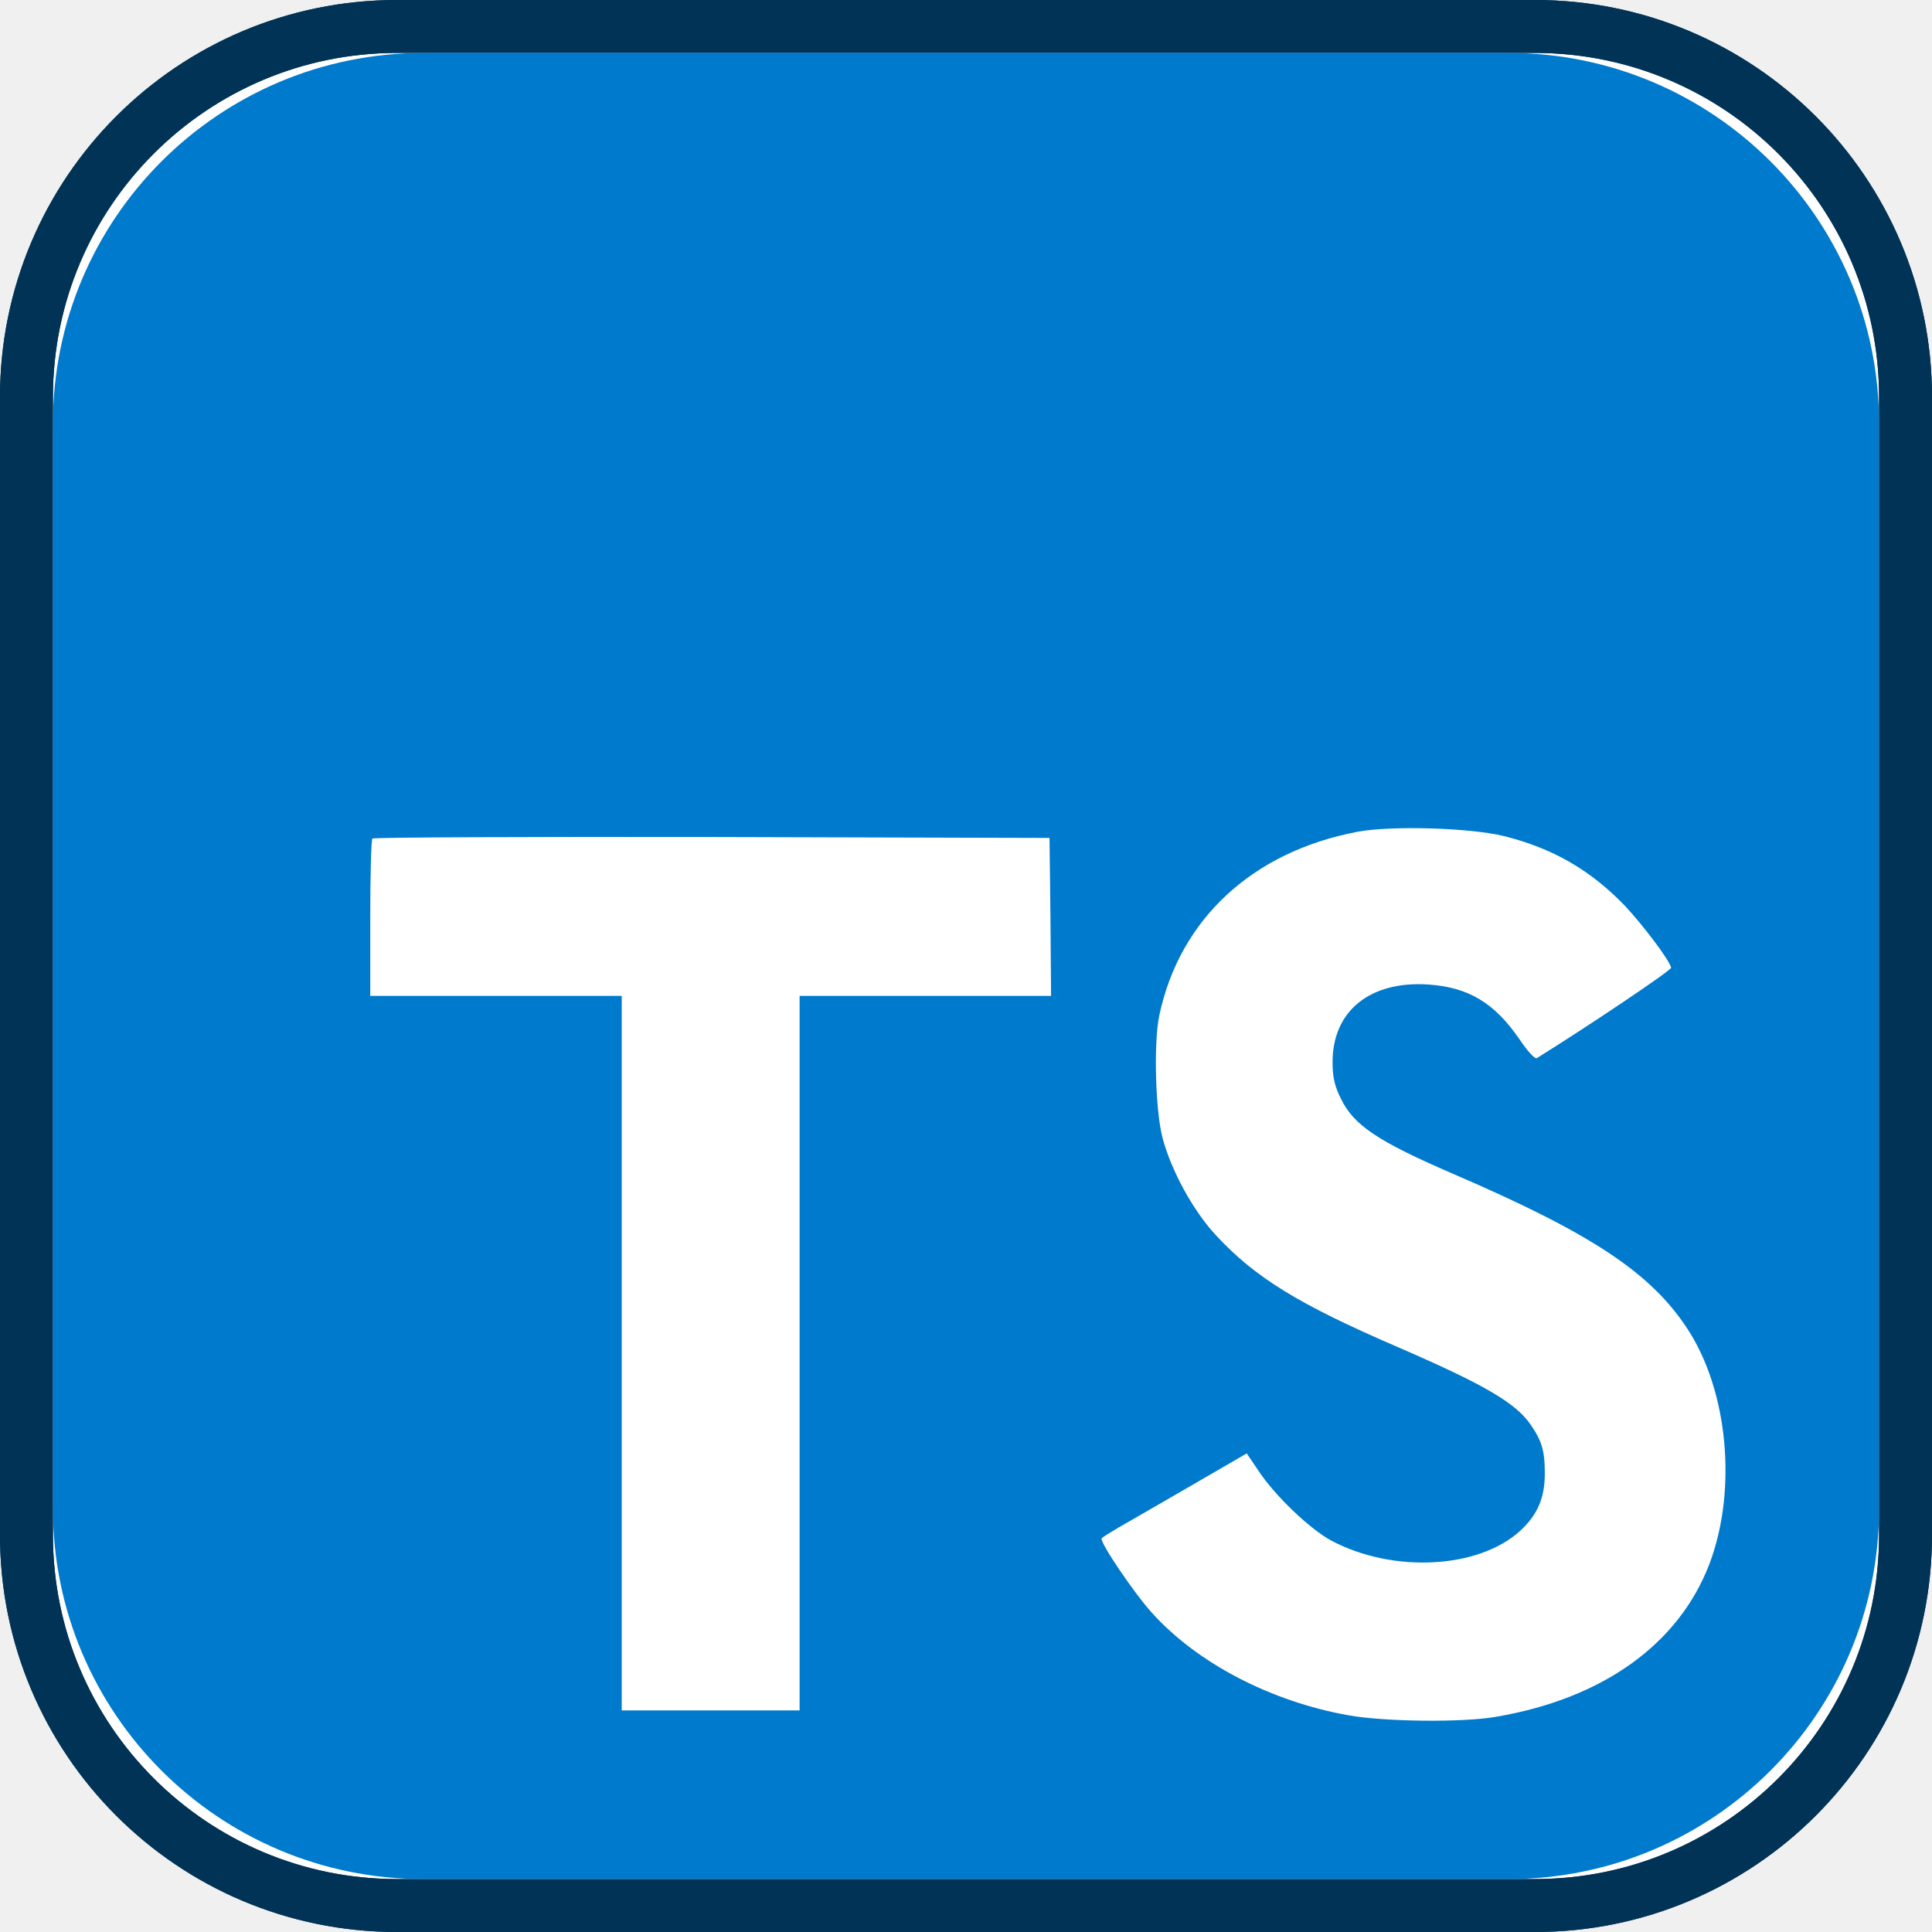
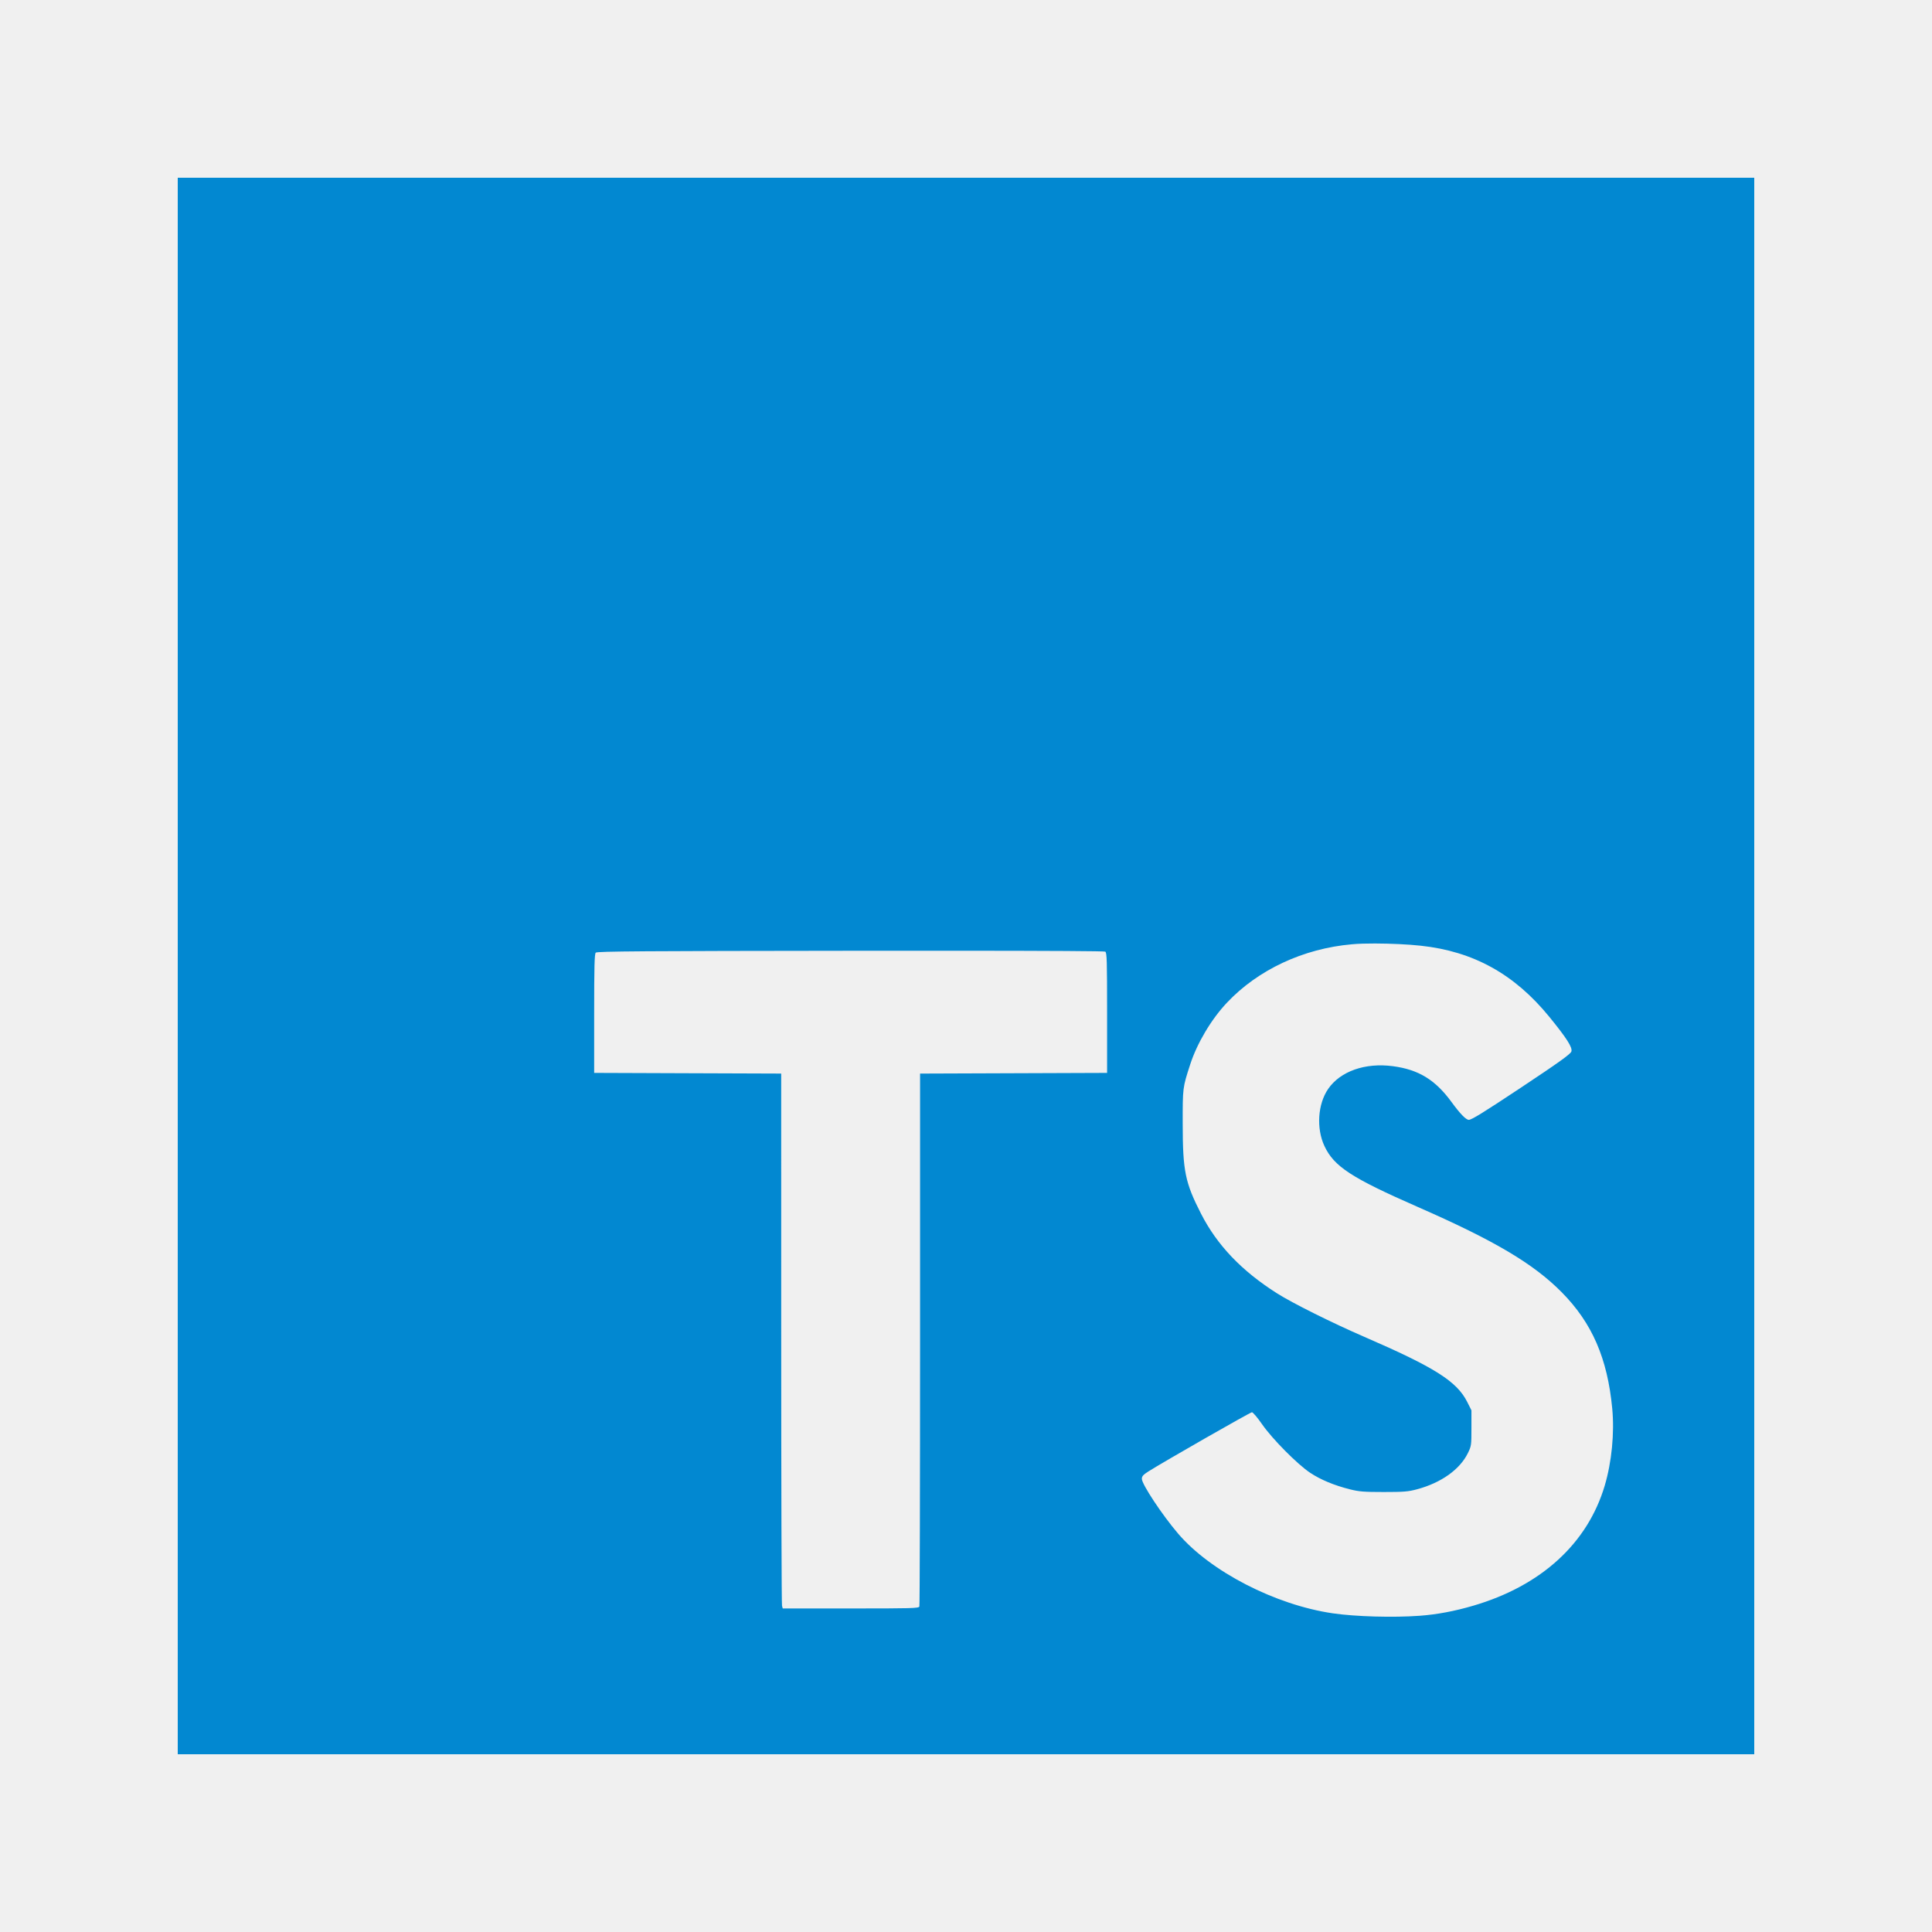
- <svg xmlns="http://www.w3.org/2000/svg" xmlns:xlink="http://www.w3.org/1999/xlink" width="800px" height="800px" viewBox="0 0 73 73" version="1.1">
-   <defs>
-     <rect id="path-1" x="4" y="4" width="69" height="69" rx="14">
- 
- </rect>
-   </defs>
-   <g id="build-tools/typescript" stroke="none" stroke-width="1" fill="none" fill-rule="evenodd">
-     <g id="container" transform="translate(-2, -2)">
-       <rect id="mask" stroke="#003355" stroke-width="2" fill="#FFFFFF" fill-rule="nonzero" x="3" y="3" width="71" height="71" rx="14">
- 
- </rect>
-       <mask id="mask-2" fill="white">
-         <use xlink:href="#path-1">
- 
- </use>
-       </mask>
-       <rect stroke="#003355" stroke-width="2" x="3" y="3" width="71" height="71" rx="14">
- 
- </rect>
-       <g id="logo" mask="url(#mask-2)" fill="#007ACC" fill-rule="nonzero">
-         <g id="Group" transform="translate(36.5, 36.5) scale(-1, 1) rotate(-180) translate(-36.5, -36.5) ">
-           <path d="M0,36.5 L0,0 L36.5,0 L73,0 L73,36.5 L73,73 L36.5,73 L0,73 L0,36.5 Z M58.829,39.408 C60.683,38.945 62.096,38.122 63.394,36.778 C64.066,36.06 65.063,34.75 65.144,34.437 C65.167,34.345 61.992,32.213 60.069,31.019 C59.999,30.973 59.721,31.274 59.408,31.738 C58.47,33.105 57.485,33.696 55.978,33.8 C53.765,33.951 52.34,32.792 52.351,30.857 C52.351,30.289 52.433,29.953 52.664,29.49 C53.151,28.482 54.055,27.879 56.894,26.651 C62.12,24.403 64.356,22.92 65.746,20.811 C67.299,18.459 67.647,14.704 66.592,11.912 C65.433,8.876 62.56,6.813 58.516,6.13 C57.264,5.91 54.298,5.944 52.954,6.188 C50.022,6.709 47.241,8.157 45.527,10.058 C44.854,10.799 43.545,12.734 43.626,12.873 C43.661,12.92 43.962,13.105 44.298,13.302 C44.623,13.488 45.851,14.194 47.01,14.867 L49.107,16.083 L49.547,15.434 C50.161,14.496 51.506,13.21 52.317,12.781 C54.646,11.553 57.844,11.726 59.42,13.14 C60.092,13.754 60.37,14.391 60.37,15.33 C60.37,16.176 60.266,16.547 59.825,17.184 C59.257,17.995 58.099,18.679 54.808,20.104 C51.042,21.726 49.42,22.734 47.937,24.333 C47.079,25.26 46.268,26.743 45.932,27.983 C45.654,29.015 45.584,31.599 45.805,32.641 C46.581,36.28 49.327,38.817 53.29,39.571 C54.576,39.814 57.566,39.721 58.829,39.408 Z M41.691,36.361 L41.714,33.371 L36.963,33.371 L32.213,33.371 L32.213,19.872 L32.213,6.373 L28.852,6.373 L25.492,6.373 L25.492,19.872 L25.492,33.371 L20.741,33.371 L15.99,33.371 L15.99,36.303 C15.99,37.925 16.025,39.281 16.072,39.316 C16.106,39.362 21.888,39.385 28.899,39.374 L41.656,39.339 L41.691,36.361 Z" id="Shape">
- 
- </path>
-         </g>
-       </g>
-     </g>
-   </g>
+ <svg xmlns="http://www.w3.org/2000/svg" clip-rule="evenodd" fill-rule="evenodd" stroke-linejoin="round" stroke-miterlimit="1.414" viewBox="0 0 500 500">
+   <path d="M46 46v408h408V46H46zm310.02 198.17v.006c3.912.012 8.359.213 11.703.576 13.619 1.473 24.225 7.349 33.248 18.416 4.493 5.513 6.03 7.925 5.703 8.957-.211.666-3.294 2.874-13.096 9.38-9.629 6.393-12.73 8.308-13.45 8.308-.731 0-2.253-1.566-4.446-4.573-4.225-5.789-8.538-8.431-15.205-9.312-7.17-.95-13.602 1.31-16.752 5.888-2.693 3.912-3.1 10.206-.96 14.78 2.48 5.297 6.968 8.226 24.167 15.767 19.836 8.698 29.888 14.651 37.209 22.04 7.884 7.956 11.878 17.142 13.105 30.136.599 6.334-.133 13.84-1.945 19.943-4.445 14.961-16.44 25.916-34.02 31.072-4.86 1.425-9.382 2.276-13.855 2.604-6.829.503-16.603.226-22.486-.63-14.884-2.169-31.686-10.83-40.064-20.65-4.113-4.821-9.364-12.755-9.364-14.15 0-.674.334-1.057 1.656-1.897 3.922-2.492 26.394-15.338 26.83-15.338.264 0 1.438 1.383 2.608 3.074 2.651 3.828 9.17 10.407 12.484 12.602 2.707 1.793 6.169 3.232 10.279 4.271 2.354.587 3.6.692 8.736.692 5.248-.002 6.324-.09 8.672-.721 6.21-1.671 11.057-5.13 13.111-9.354.9-1.825.918-2.053.918-6.48v-4.59l-1.104-2.19c-2.673-5.306-8.433-8.947-26.645-16.835-8.365-3.624-18.61-8.733-22.61-11.275-9.129-5.801-15.456-12.433-19.608-20.551-4.13-8.073-4.745-11.078-4.755-23.217-.01-9.503-.026-9.386 1.941-15.451 1.785-5.504 5.439-11.652 9.473-15.94 8.05-8.557 19.813-14.057 32.406-15.151 1.61-.153 3.768-.212 6.115-.205zm-108.36 1.877h.004c24.253.012 38.156.096 38.379.236.42.26.473 2.371.473 15.842v15.541l-24.201.088-24.201.088v68.713c0 37.793-.077 68.938-.182 69.213-.171.463-2.033.498-17.78.498h-17.587l-.182-.71c-.117-.39-.203-31.537-.205-69.214l-.006-68.504-24.2-.086-24.202-.088v-15.357c0-12.18.084-15.442.409-15.766.333-.343 12.684-.431 65.902-.484 10.26-.01 19.495-.015 27.58-.01z" fill="#0288d1" />
</svg>
